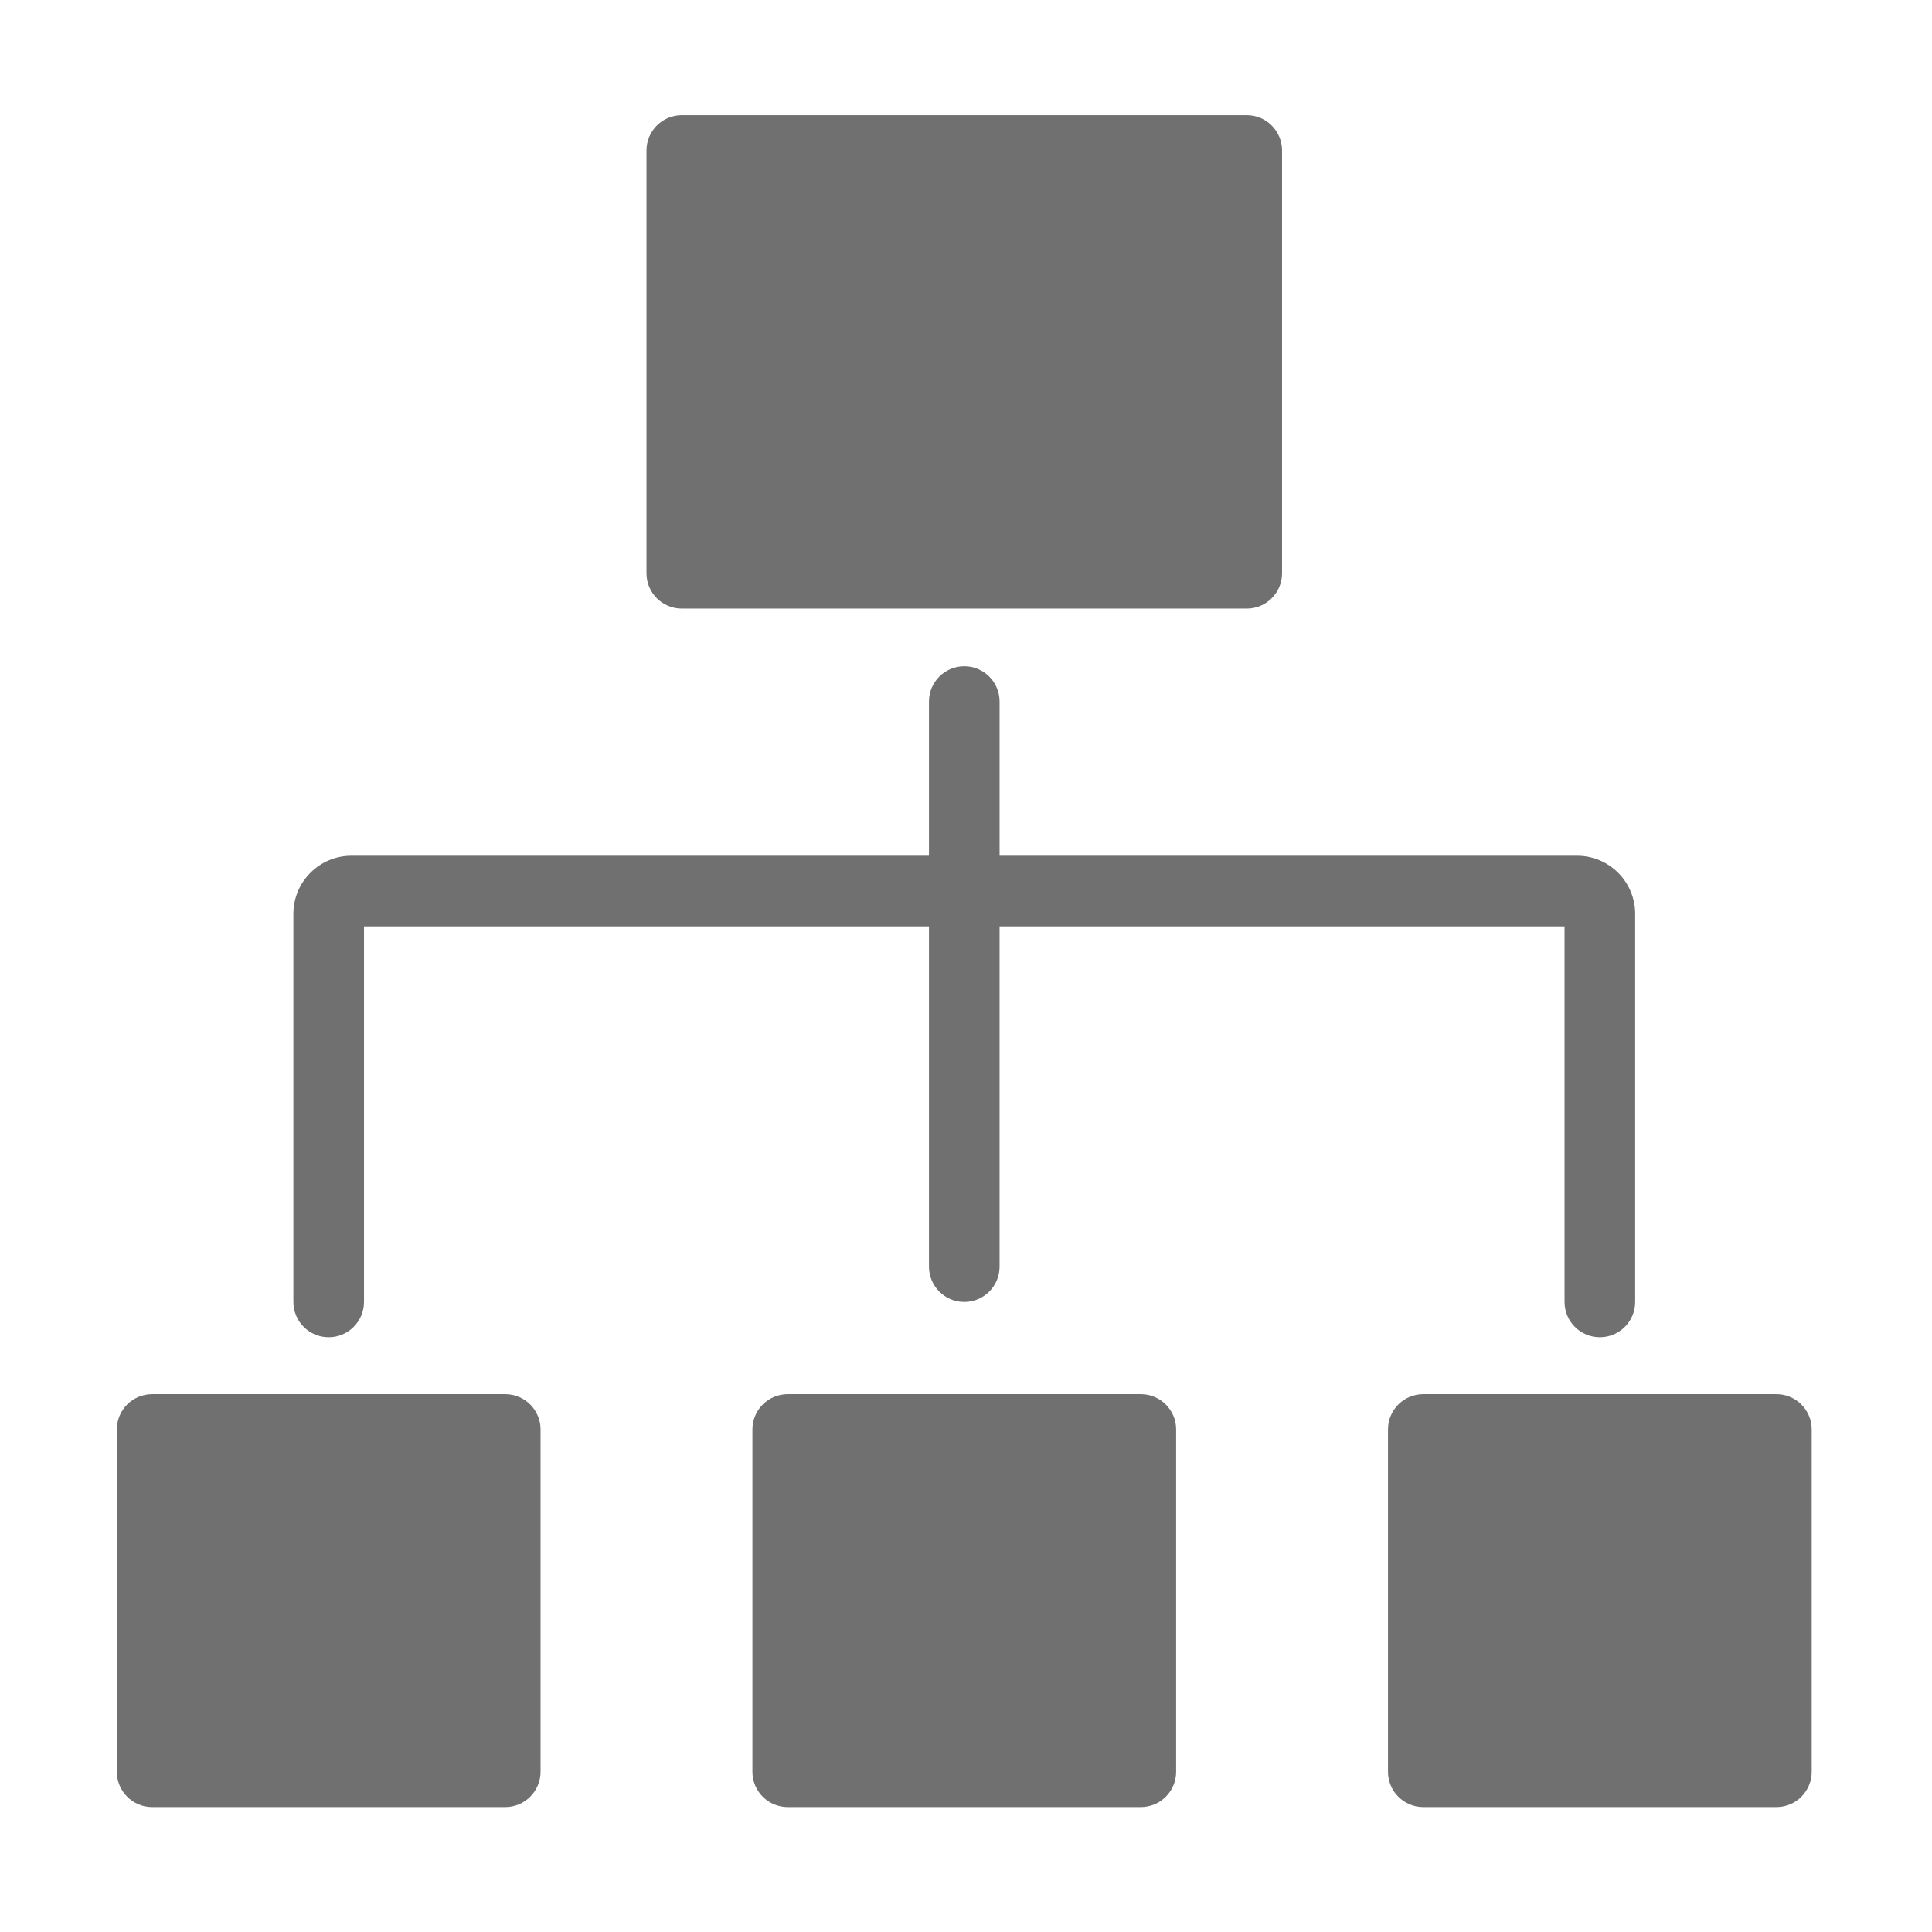
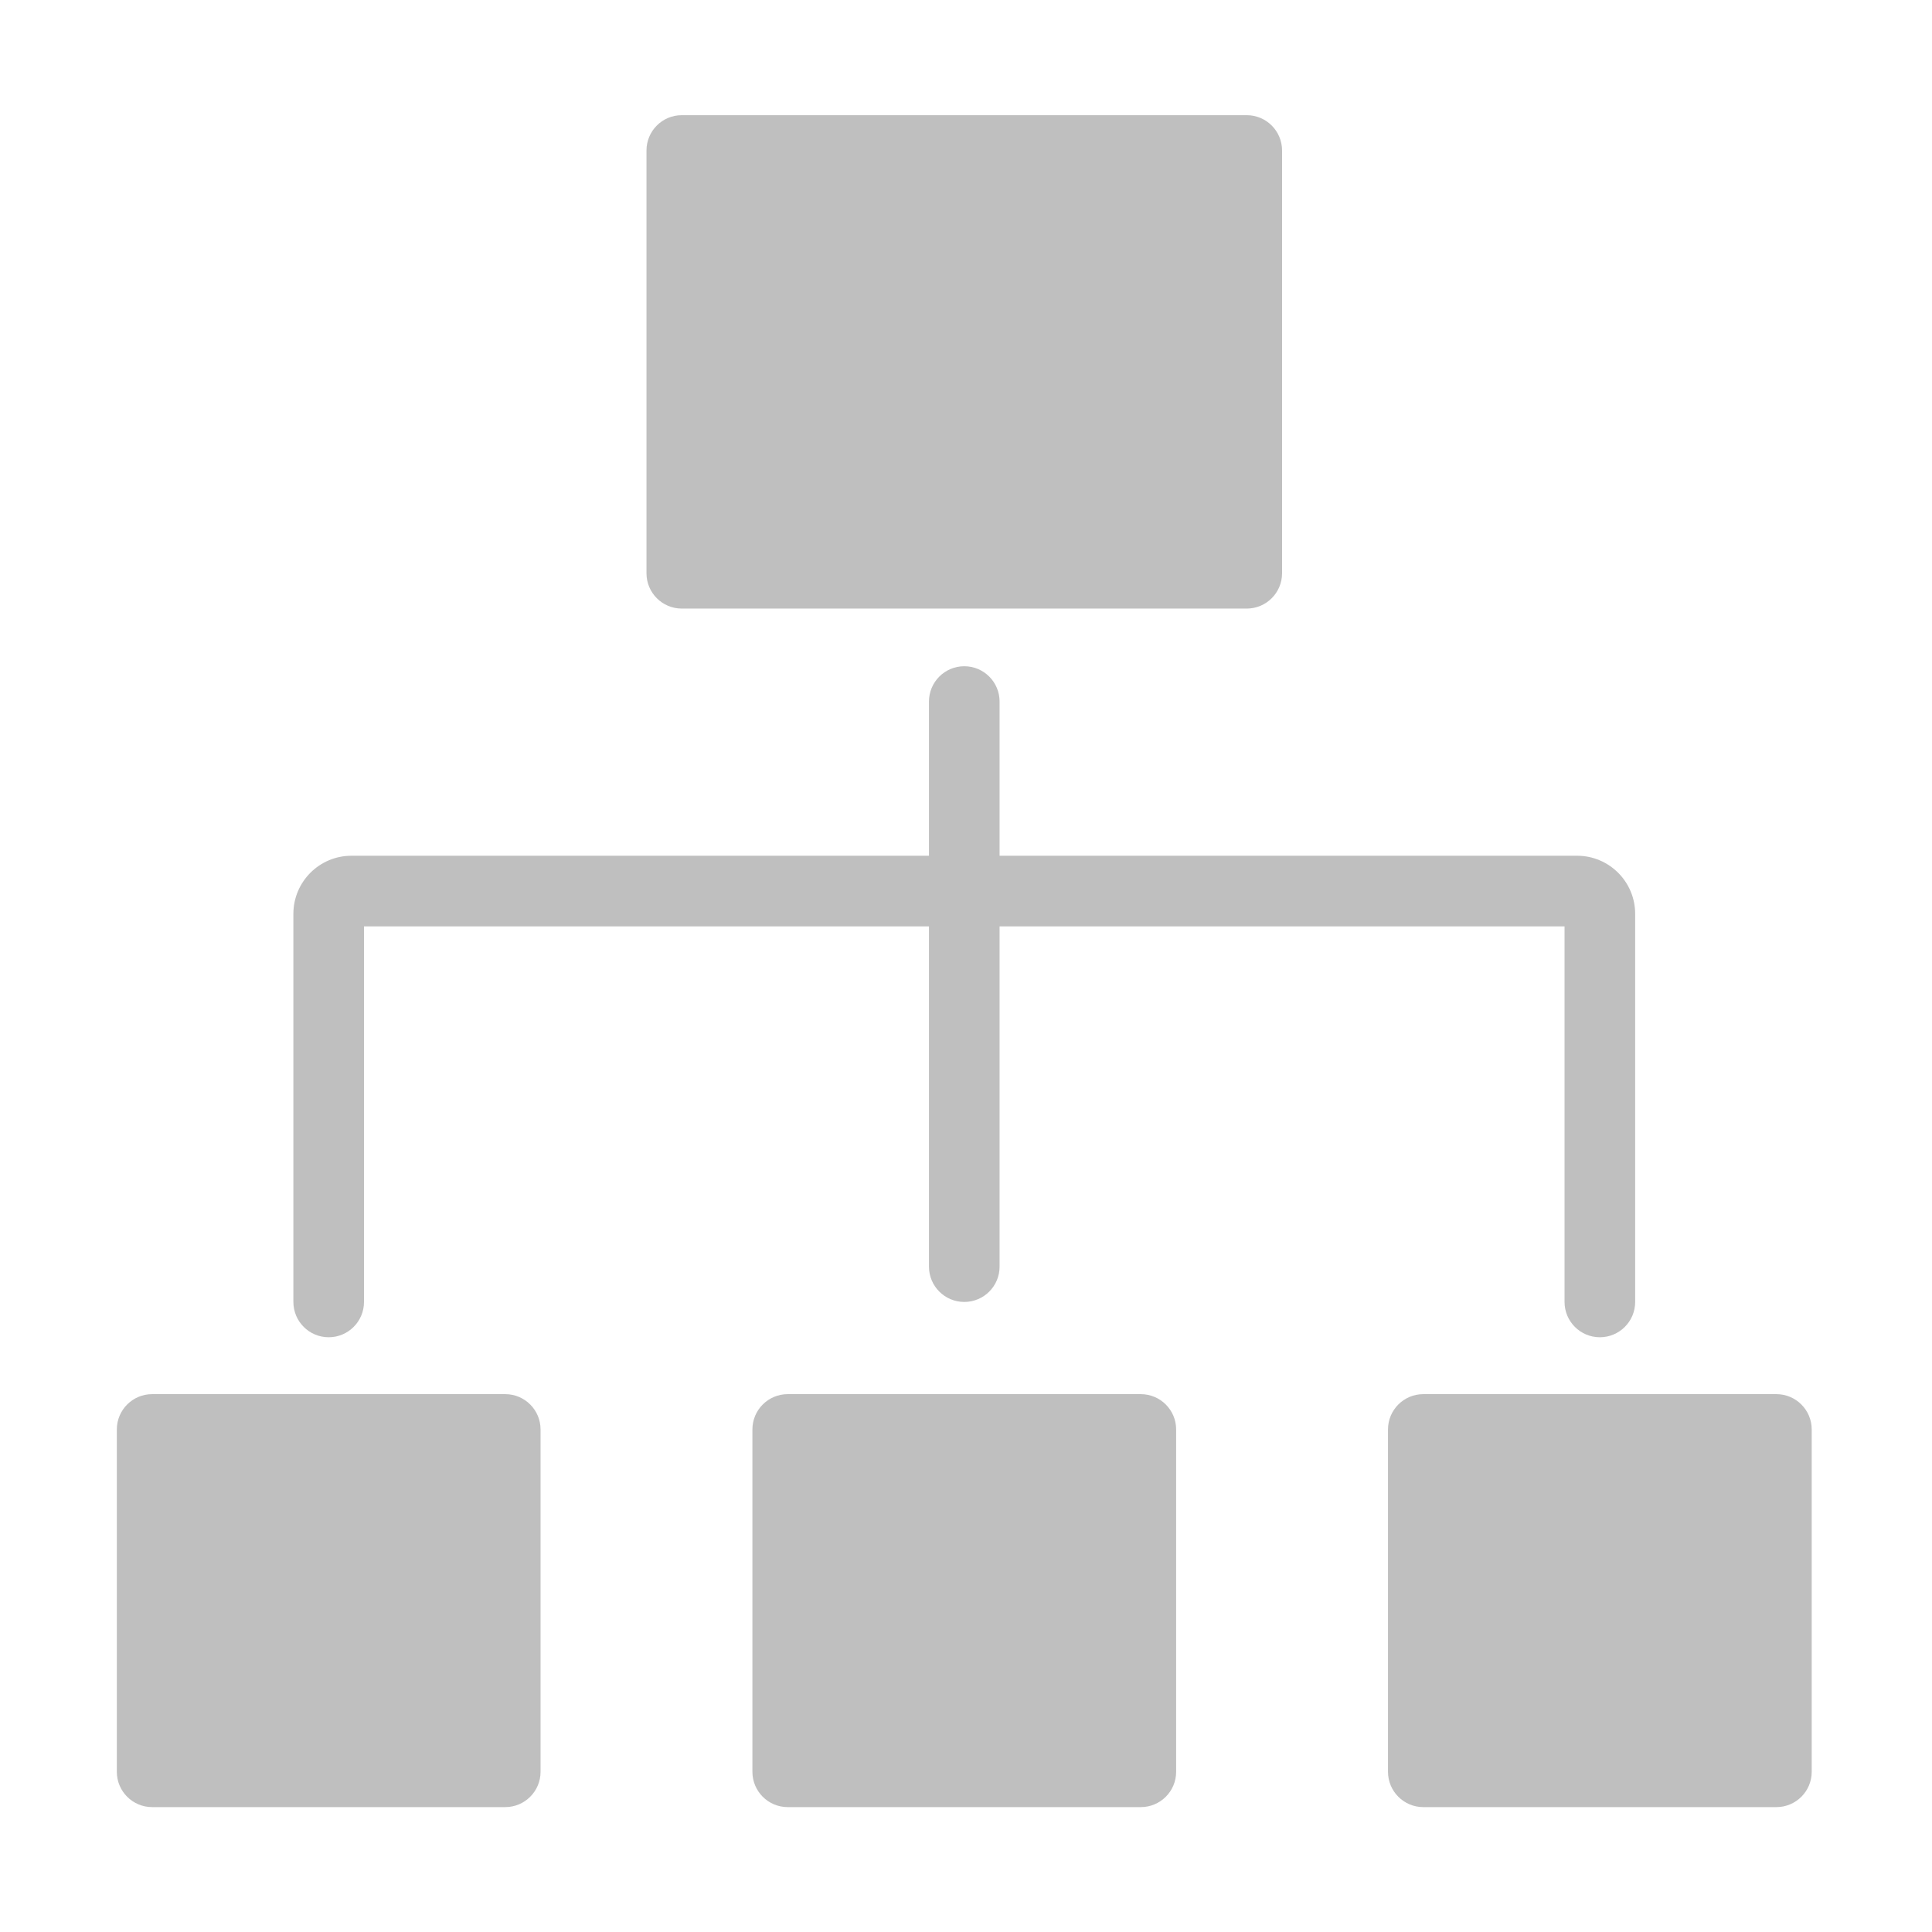
- <svg xmlns="http://www.w3.org/2000/svg" t="1545402819490" class="icon" style="" viewBox="0 0 1024 1024" version="1.1" p-id="2370" width="200" height="200">
+ <svg xmlns="http://www.w3.org/2000/svg" t="1545404653358" class="icon" style="" viewBox="0 0 1024 1024" version="1.1" p-id="3285" width="200" height="200">
  <defs>
    <style type="text/css">@font-face { font-family: uc-nexus-iconfont; src: url("chrome-extension://pogijhnlcfmcppgimcaccdkmbedjkmhi/res/font_9qmmi8b8jsxxbt9.woff") format("woff"), url("chrome-extension://pogijhnlcfmcppgimcaccdkmbedjkmhi/res/font_9qmmi8b8jsxxbt9.ttf") format("truetype"); }
</style>
  </defs>
-   <path d="M192.928 490.988l299.443 0 0 180.358c0 10.335 8.379 18.714 18.714 18.714l0 0c10.335 0 18.714-8.379 18.714-18.714l0-180.358 299.443 0 0 199.067c0 10.335 8.379 18.714 18.714 18.714l0 0c10.335 0 18.714-8.379 18.714-18.714L866.671 484.364c0-17.012-13.791-30.804-30.804-30.804L529.8 453.56l0-81.726c0-10.335-8.379-18.714-18.714-18.714l0 0c-10.335 0-18.714 8.379-18.714 18.714l0 81.726L186.302 453.56c-17.012 0-30.804 13.791-30.804 30.804l0 205.692c0 10.335 8.379 18.714 18.714 18.714l0 0c10.335 0 18.714-8.379 18.714-18.714L192.927 490.988 192.928 490.988zM267.791 738.927 80.641 738.927c-10.347 0-18.715 8.383-18.715 18.715l0 181.45c0 10.327 8.369 18.714 18.715 18.714l187.15 0c10.326 0 18.714-8.387 18.714-18.714L286.505 757.643C286.505 747.31 278.117 738.927 267.791 738.927L267.791 738.927zM604.658 738.927 417.513 738.927c-10.346 0-18.72 8.383-18.72 18.715l0 181.45c0 10.327 8.375 18.714 18.72 18.714l187.146 0c10.327 0 18.72-8.387 18.72-18.714L623.38 757.643C623.379 747.31 614.986 738.927 604.658 738.927L604.658 738.927zM941.533 738.927l-187.152 0c-10.346 0-18.714 8.383-18.714 18.715l0 181.45c0 10.327 8.373 18.714 18.714 18.714l187.152 0c10.325 0 18.714-8.387 18.714-18.714L960.247 757.643C960.246 747.31 951.858 738.927 941.533 738.927L941.533 738.927zM361.363 322.556l299.445 0c10.326 0 18.714-8.378 18.714-18.715L679.522 79.774c0-10.346-8.388-18.724-18.714-18.724L361.363 61.049c-10.341 0-18.714 8.378-18.714 18.724l0 224.068C342.649 314.179 351.023 322.556 361.363 322.556L361.363 322.556zM361.363 322.556" fill="#707070" p-id="2371" />
+   <path d="M192.928 490.988l299.443 0 0 180.358c0 10.335 8.379 18.714 18.714 18.714l0 0c10.335 0 18.714-8.379 18.714-18.714l0-180.358 299.443 0 0 199.067c0 10.335 8.379 18.714 18.714 18.714l0 0c10.335 0 18.714-8.379 18.714-18.714L866.671 484.364c0-17.012-13.791-30.804-30.804-30.804L529.8 453.56l0-81.726c0-10.335-8.379-18.714-18.714-18.714l0 0c-10.335 0-18.714 8.379-18.714 18.714l0 81.726L186.302 453.56c-17.012 0-30.804 13.791-30.804 30.804l0 205.692c0 10.335 8.379 18.714 18.714 18.714l0 0c10.335 0 18.714-8.379 18.714-18.714L192.927 490.988 192.928 490.988zM267.791 738.927 80.641 738.927c-10.347 0-18.715 8.383-18.715 18.715l0 181.45c0 10.327 8.369 18.714 18.715 18.714l187.15 0c10.326 0 18.714-8.387 18.714-18.714L286.505 757.643C286.505 747.31 278.117 738.927 267.791 738.927L267.791 738.927zM604.658 738.927 417.513 738.927c-10.346 0-18.72 8.383-18.72 18.715l0 181.45c0 10.327 8.375 18.714 18.72 18.714l187.146 0c10.327 0 18.72-8.387 18.72-18.714L623.38 757.643C623.379 747.31 614.986 738.927 604.658 738.927L604.658 738.927zM941.533 738.927l-187.152 0c-10.346 0-18.714 8.383-18.714 18.715l0 181.45c0 10.327 8.373 18.714 18.714 18.714l187.152 0c10.325 0 18.714-8.387 18.714-18.714L960.247 757.643C960.246 747.31 951.858 738.927 941.533 738.927L941.533 738.927zM361.363 322.556l299.445 0c10.326 0 18.714-8.378 18.714-18.715L679.522 79.774c0-10.346-8.388-18.724-18.714-18.724L361.363 61.049c-10.341 0-18.714 8.378-18.714 18.724l0 224.068C342.649 314.179 351.023 322.556 361.363 322.556L361.363 322.556zM361.363 322.556" fill="#bfbfbf" p-id="3286" />
</svg>
